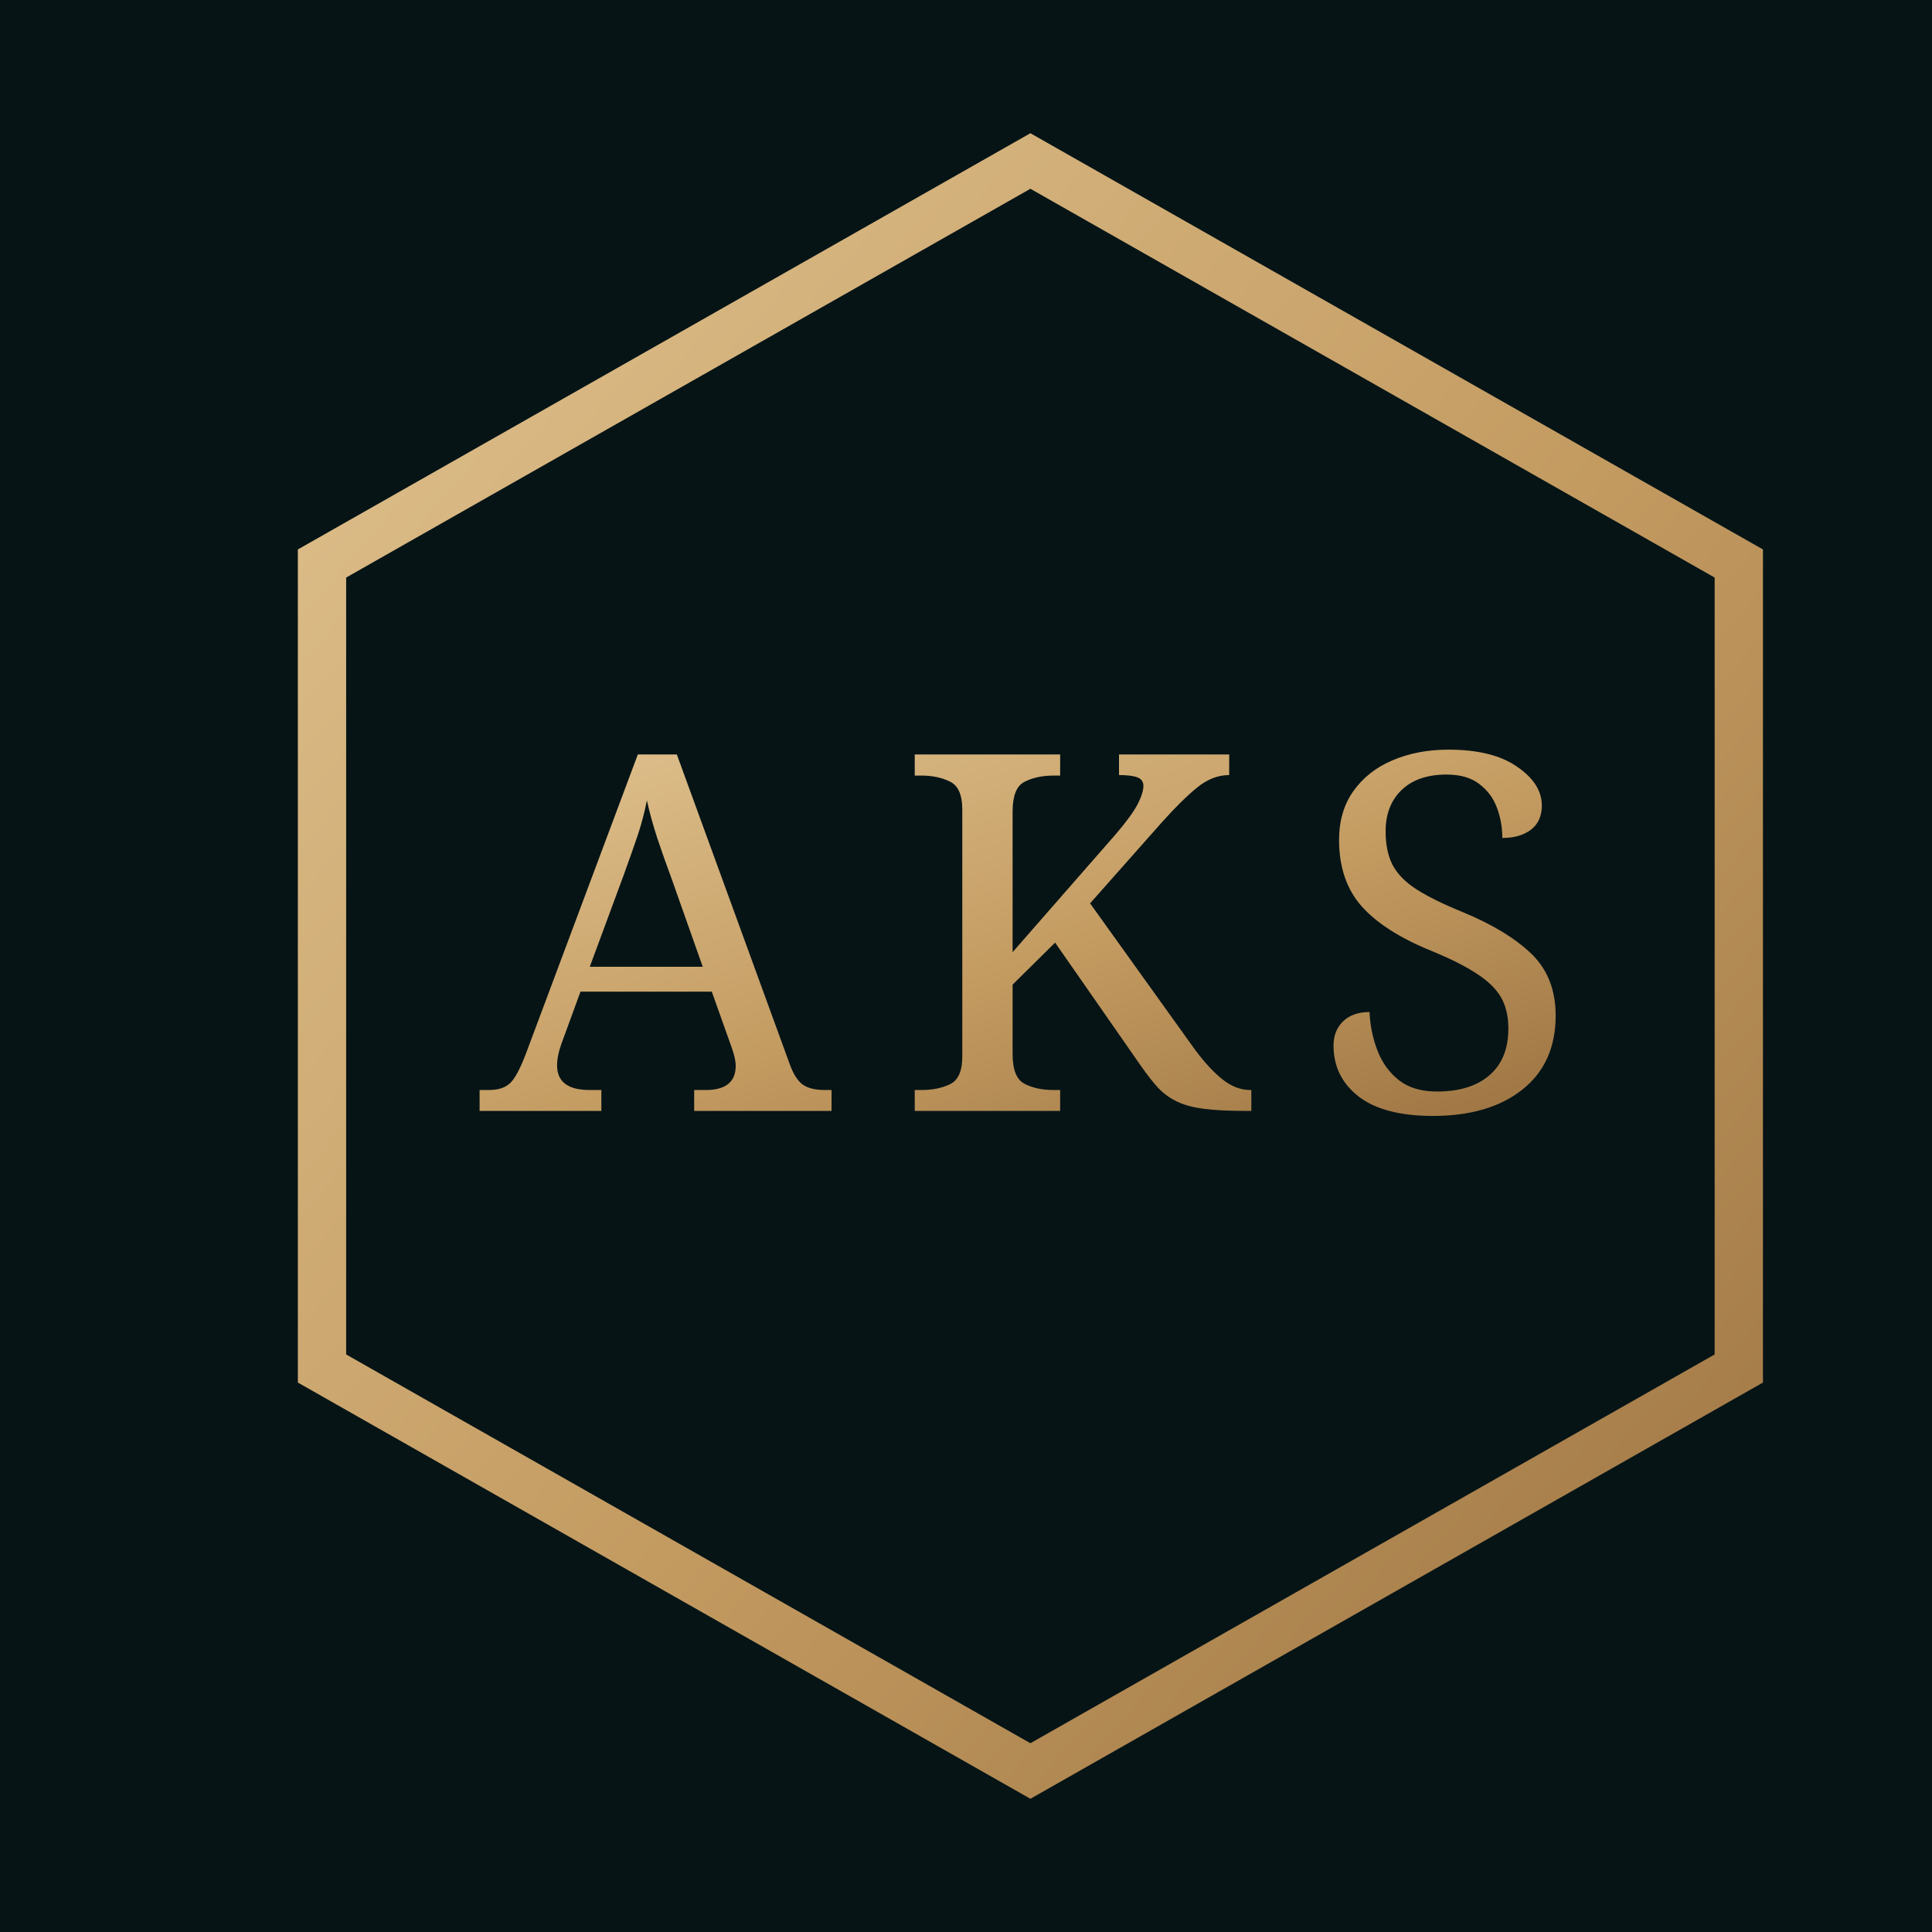
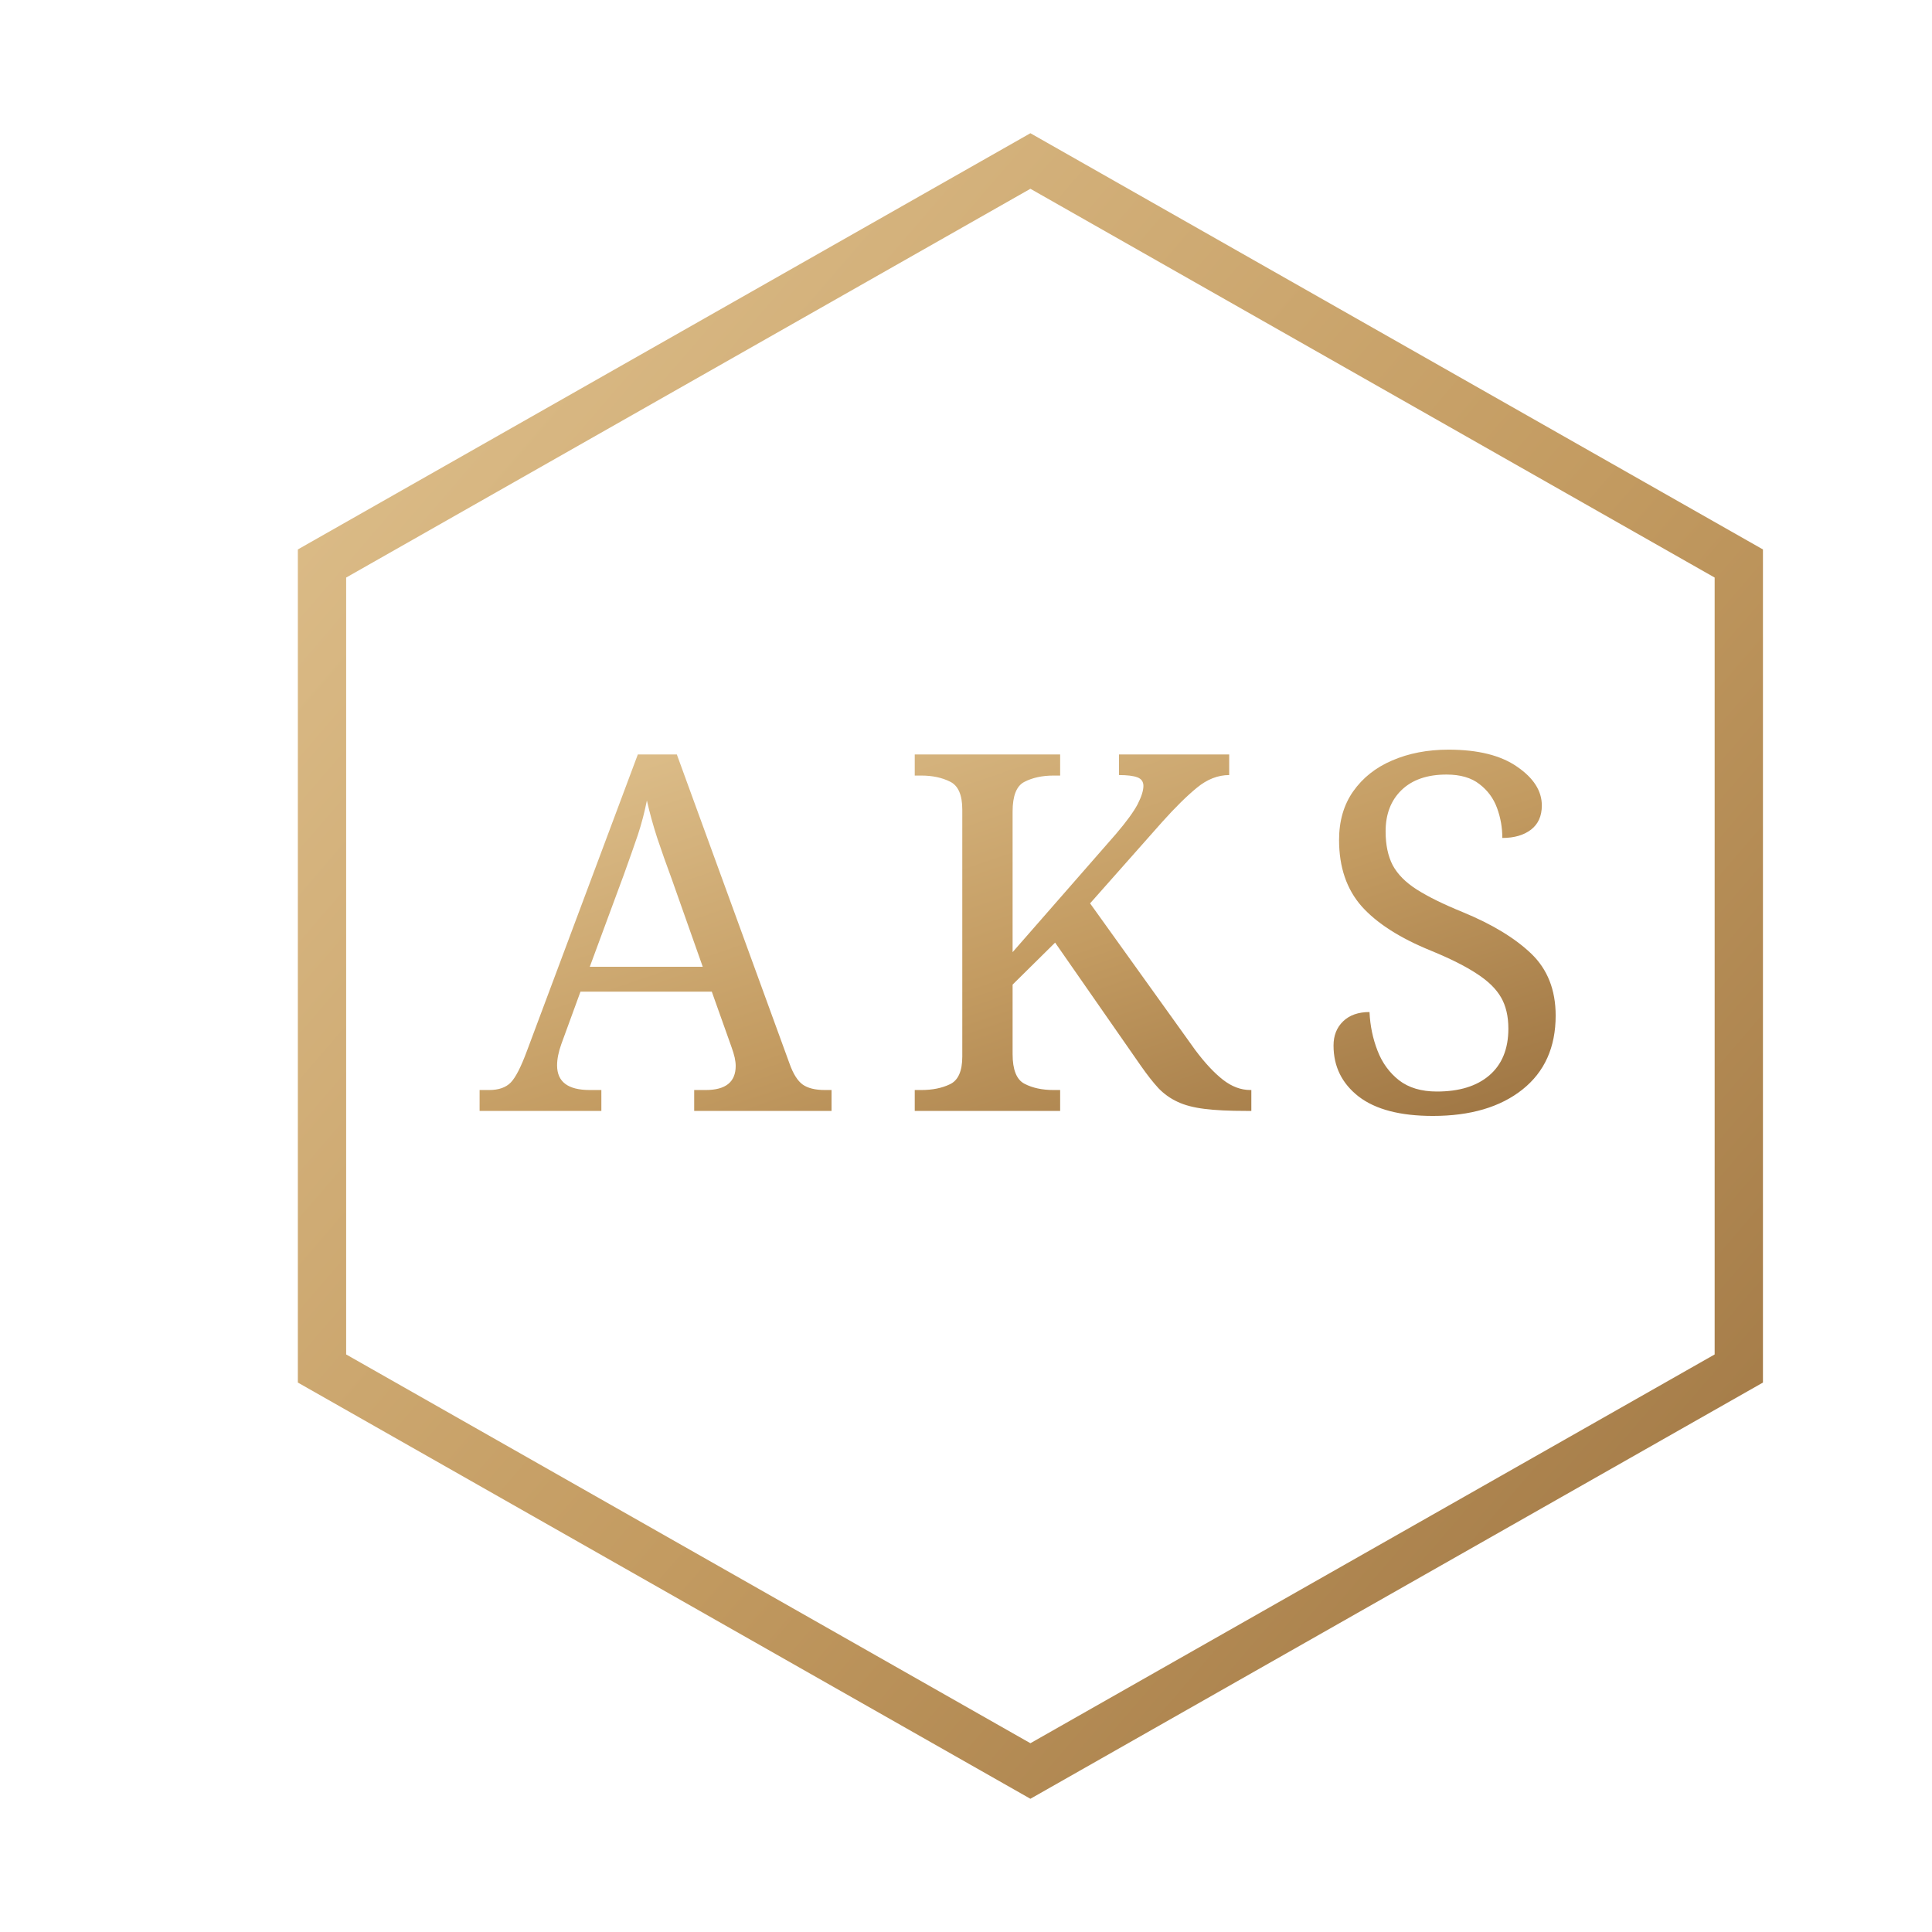
<svg xmlns="http://www.w3.org/2000/svg" viewBox="0 0 120 120">
  <defs>
    <linearGradient id="gold" x1="0" y1="0" x2="1" y2="1">
      <stop offset="0" stop-color="#e0c28f" />
      <stop offset=".55" stop-color="#c39b61" />
      <stop offset="1" stop-color="#9d7442" />
    </linearGradient>
  </defs>
-   <rect width="120" height="120" fill="#061416" />
  <g transform="translate(12 10)">
    <polygon points="52,0 96,25 96,75 52,100 8,75 8,25" fill="none" stroke="url(#gold)" stroke-width="3" />
    <text x="52" y="59" text-anchor="middle" font-family="Georgia,serif" font-size="31" letter-spacing="4" fill="url(#gold)">AKS</text>
  </g>
</svg>
